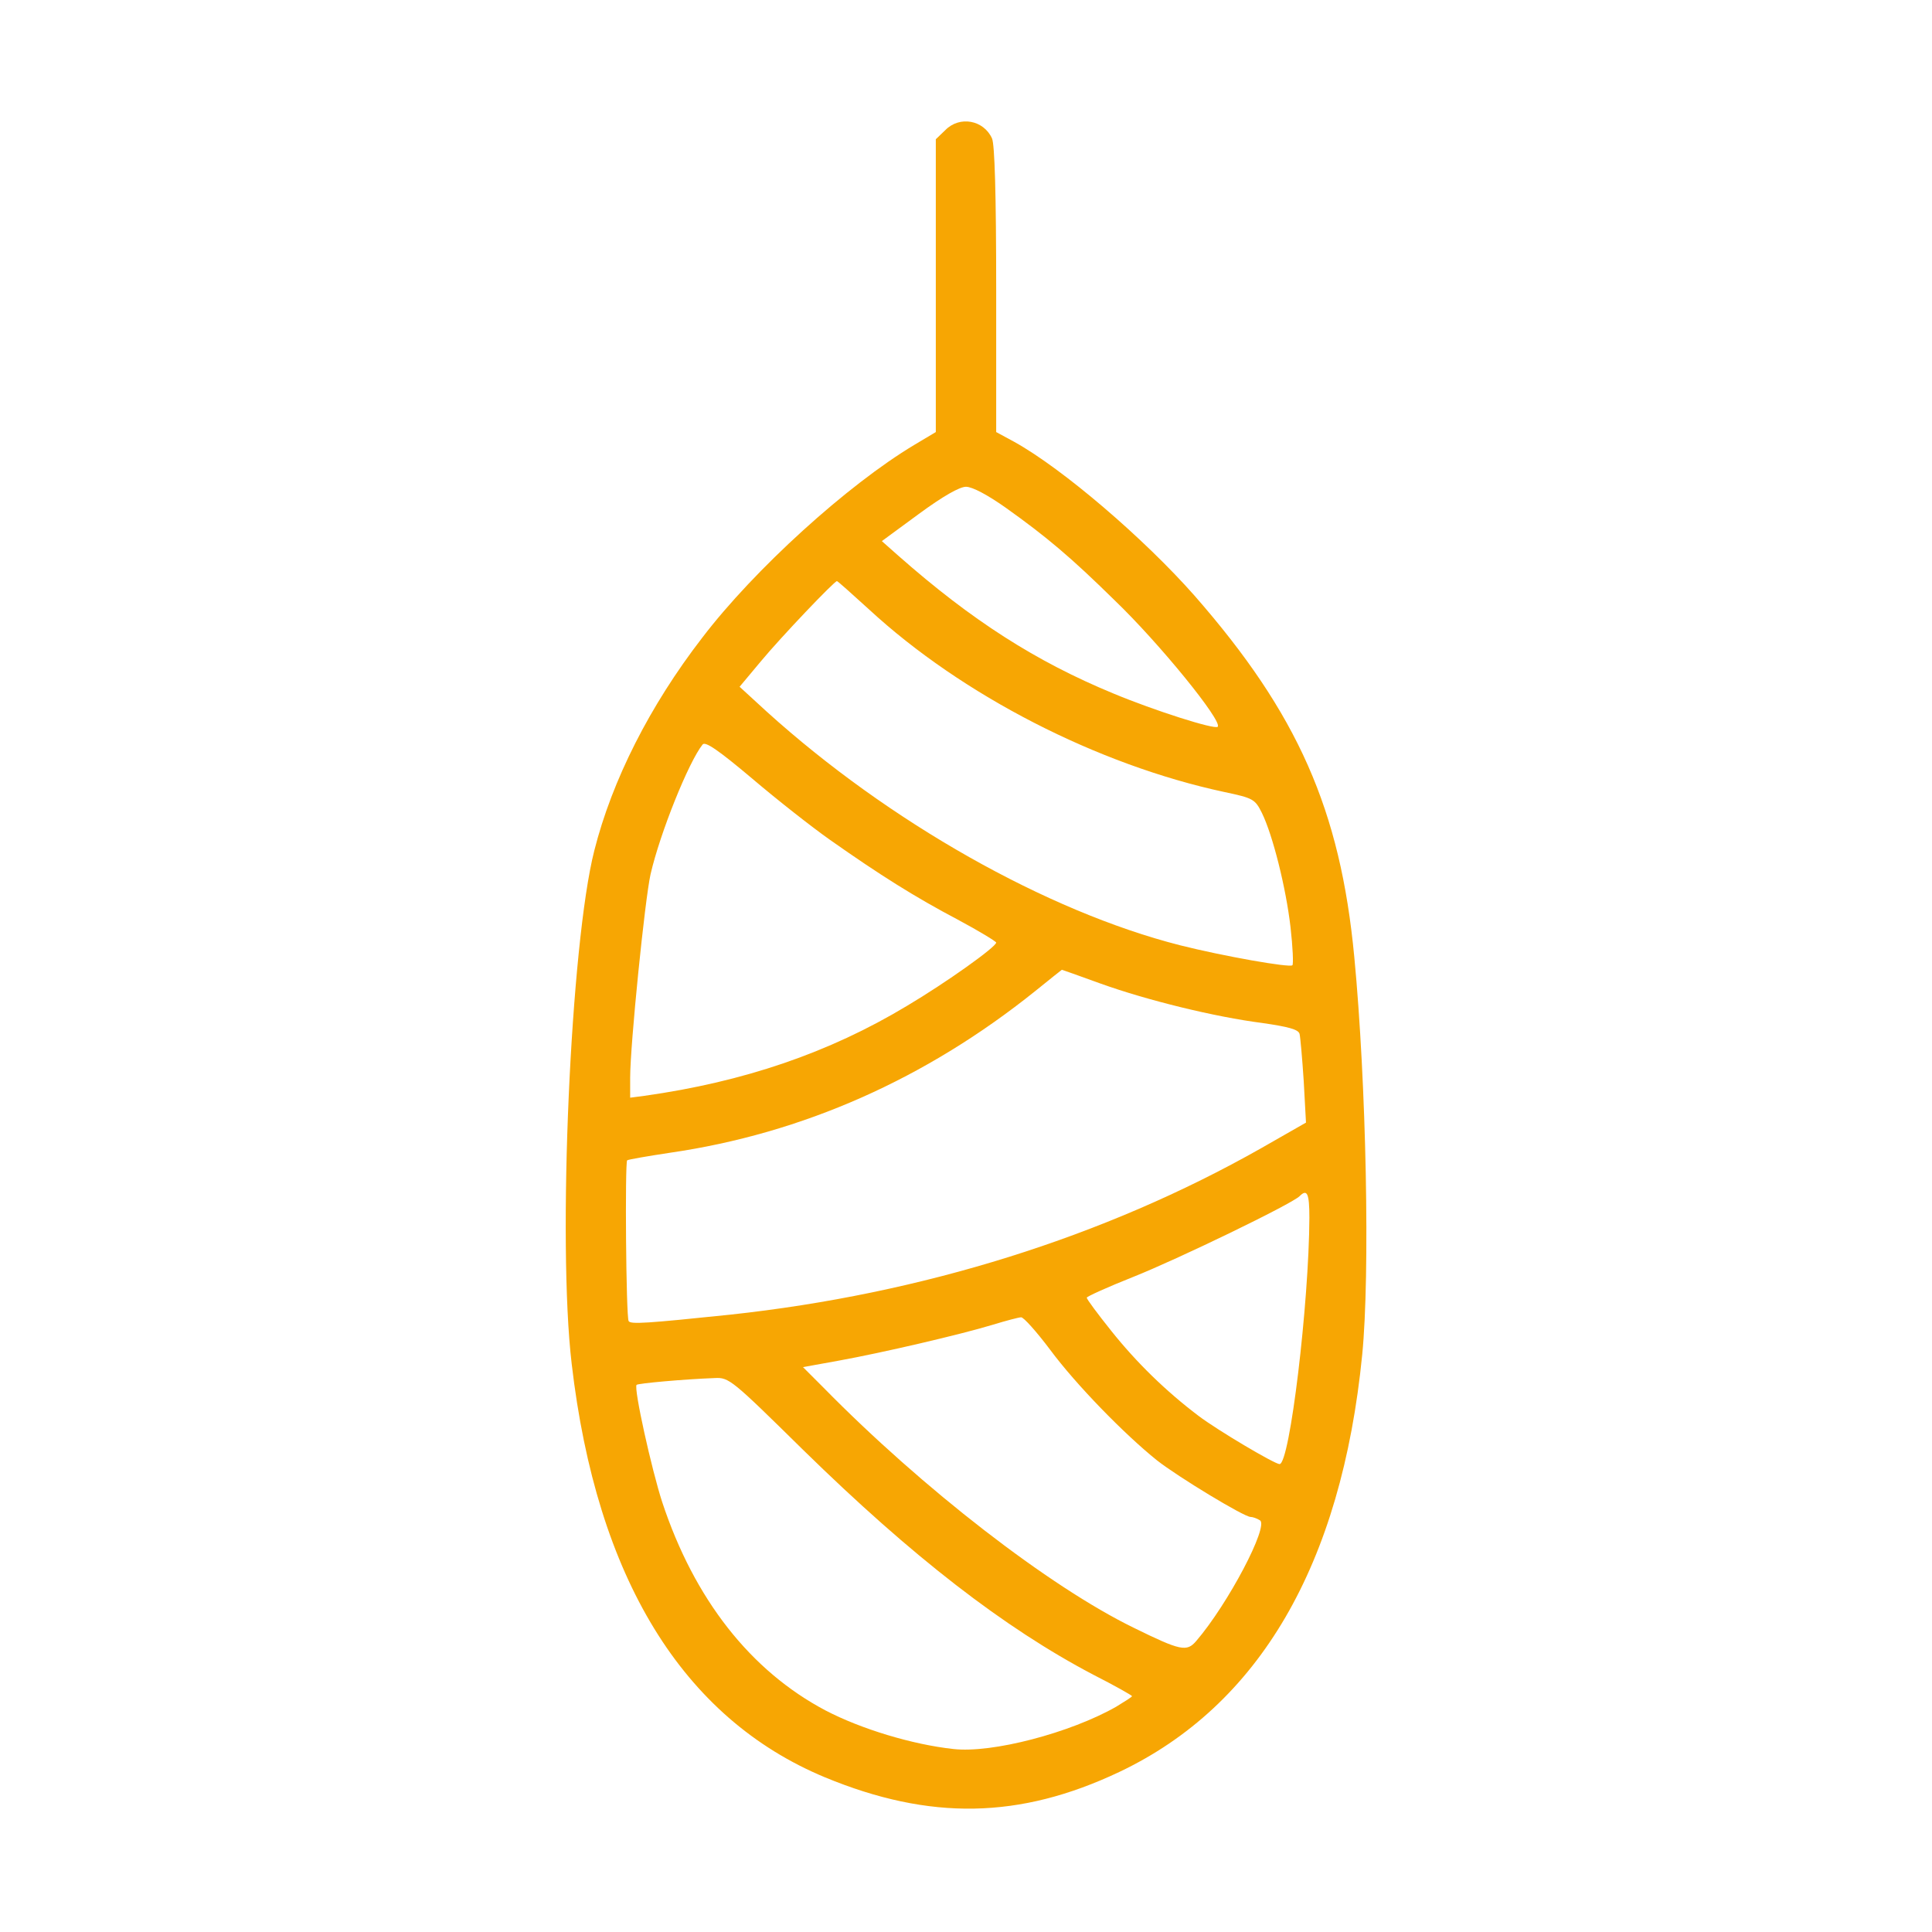
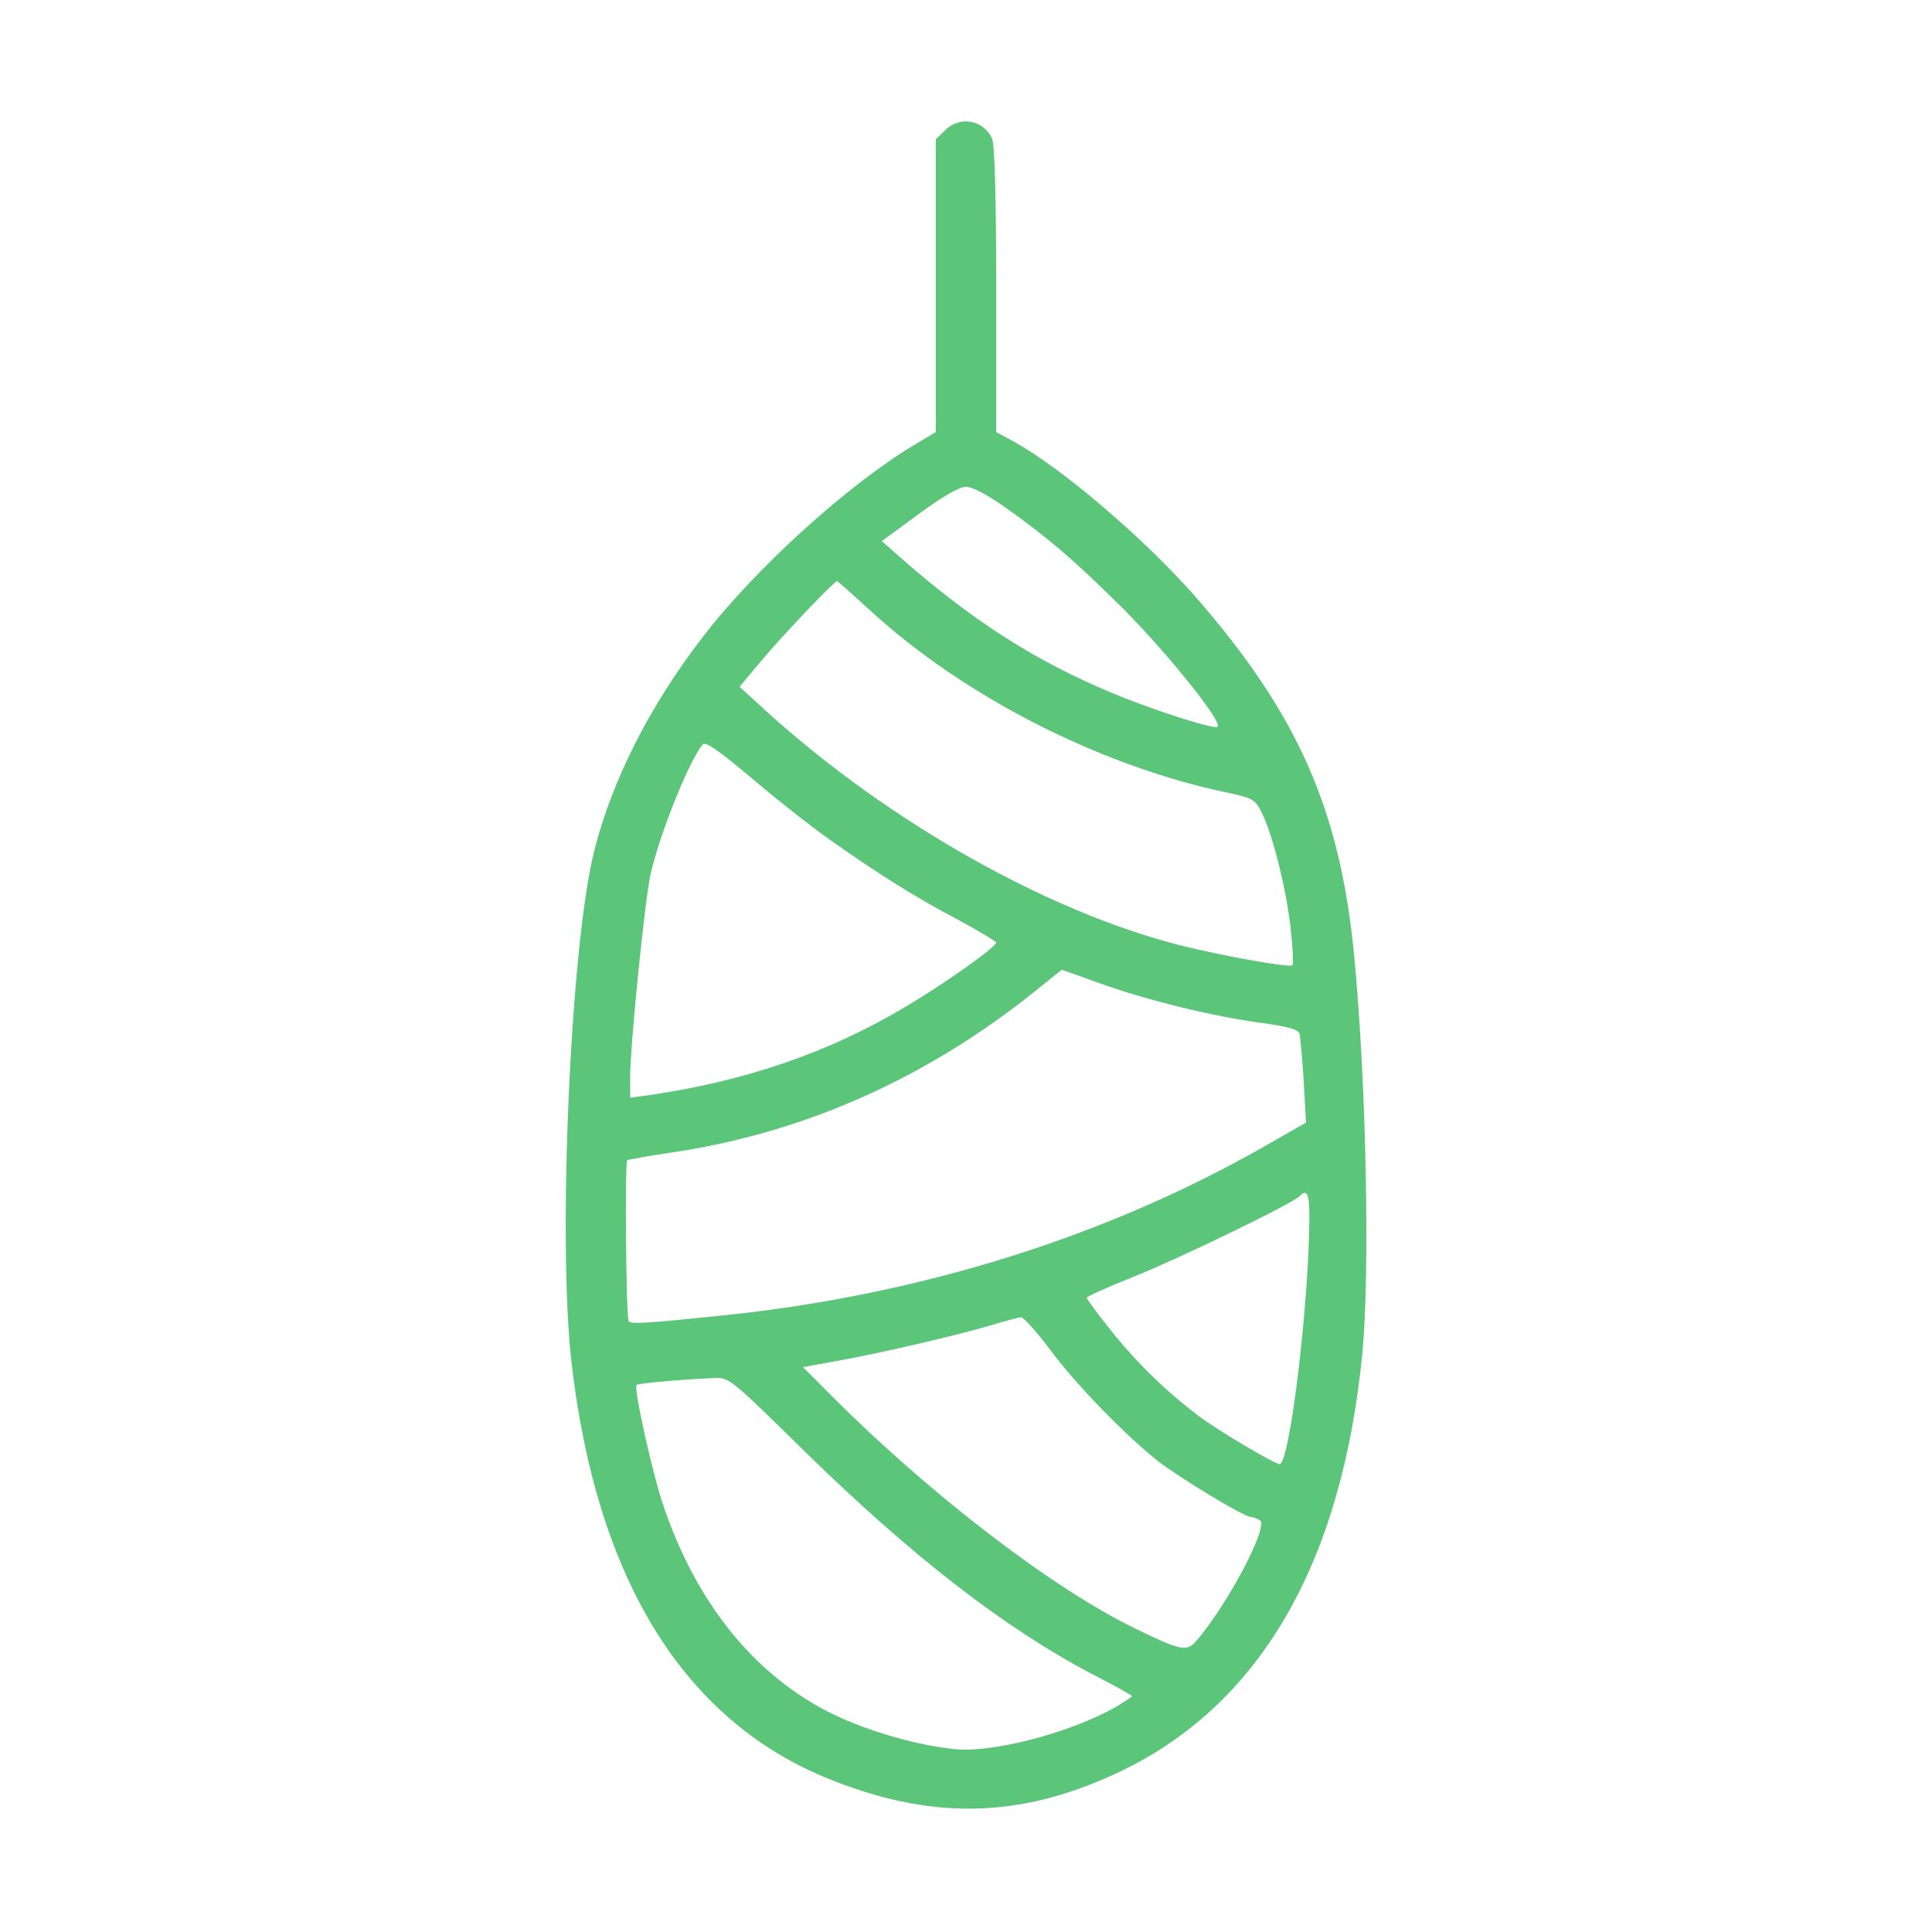
<svg xmlns="http://www.w3.org/2000/svg" version="1.0" width="512pt" height="512pt" viewBox="0 0 512 512" preserveAspectRatio="xMidYMid meet">
-   <g transform="translate(0,512) scale(0.1,-0.1)" fill="#F7A603" stroke="none">
+   <g transform="translate(0,512) scale(0.1,-0.1)" fill="#5BC679" stroke="none">
    <path d="M2505 4775 l-25 -24 0 -388 0 -388 -57 -34 c-177 -106 -424 -330 -562 -511 -139 -180 -239 -378 -286 -564 -63 -247 -98 -1039 -60 -1360 66 -568 294 -939 671 -1096 278 -115 516 -111 780 14 371 176 589 549 644 1106 21 212 11 720 -21 1054 -37 390 -150 645 -423 957 -134 152 -350 337 -478 408 l-48 26 0 377 c0 255 -4 385 -11 401 -22 49 -86 61 -124 22z m161 -1001 c108 -77 172 -131 287 -244 119 -114 288 -322 274 -336 -8 -8 -168 43 -276 88 -206 85 -376 194 -570 365 l-44 39 98 72 c64 47 108 72 125 72 17 0 58 -22 106 -56z m-363 -269 c247 -228 606 -412 942 -484 76 -16 81 -19 99 -55 29 -59 64 -199 76 -303 6 -53 8 -98 5 -101 -7 -7 -183 24 -298 53 -353 90 -772 327 -1095 619 l-72 66 56 67 c54 65 195 213 202 213 2 0 40 -34 85 -75z m-103 -611 c132 -93 226 -152 338 -211 56 -30 102 -58 102 -61 -1 -12 -131 -105 -237 -168 -206 -124 -432 -201 -695 -238 l-38 -5 0 53 c0 87 39 472 54 539 25 109 101 298 138 344 7 9 42 -15 131 -90 67 -57 160 -130 207 -163z m715 -380 c125 -45 305 -89 430 -105 69 -10 96 -17 99 -29 2 -8 7 -64 11 -125 l6 -110 -119 -68 c-415 -235 -898 -386 -1407 -441 -221 -23 -264 -26 -269 -17 -7 10 -10 420 -4 426 2 2 53 11 113 20 352 51 679 196 969 429 38 31 70 56 70 56 1 0 46 -16 101 -36z m555 -621 c-1 -227 -52 -653 -79 -653 -13 0 -165 90 -215 128 -86 65 -164 141 -231 225 -36 45 -65 84 -65 88 0 3 55 28 123 55 116 46 420 193 441 214 20 20 26 8 26 -57z m-687 -350 c69 -93 197 -224 283 -293 56 -44 231 -150 248 -150 6 0 17 -4 25 -9 24 -15 -84 -221 -169 -320 -25 -29 -41 -26 -165 35 -224 109 -561 370 -823 637 l-54 54 94 17 c116 21 322 69 408 95 36 11 70 20 76 20 6 1 41 -38 77 -86z m-654 -266 c288 -282 532 -471 768 -595 57 -29 103 -55 103 -57 0 -2 -19 -14 -42 -28 -121 -69 -329 -124 -432 -112 -109 12 -244 53 -338 102 -199 105 -348 295 -433 552 -28 86 -76 302 -68 311 4 4 126 15 207 18 38 2 45 -4 235 -191z" />
  </g>
</svg>
